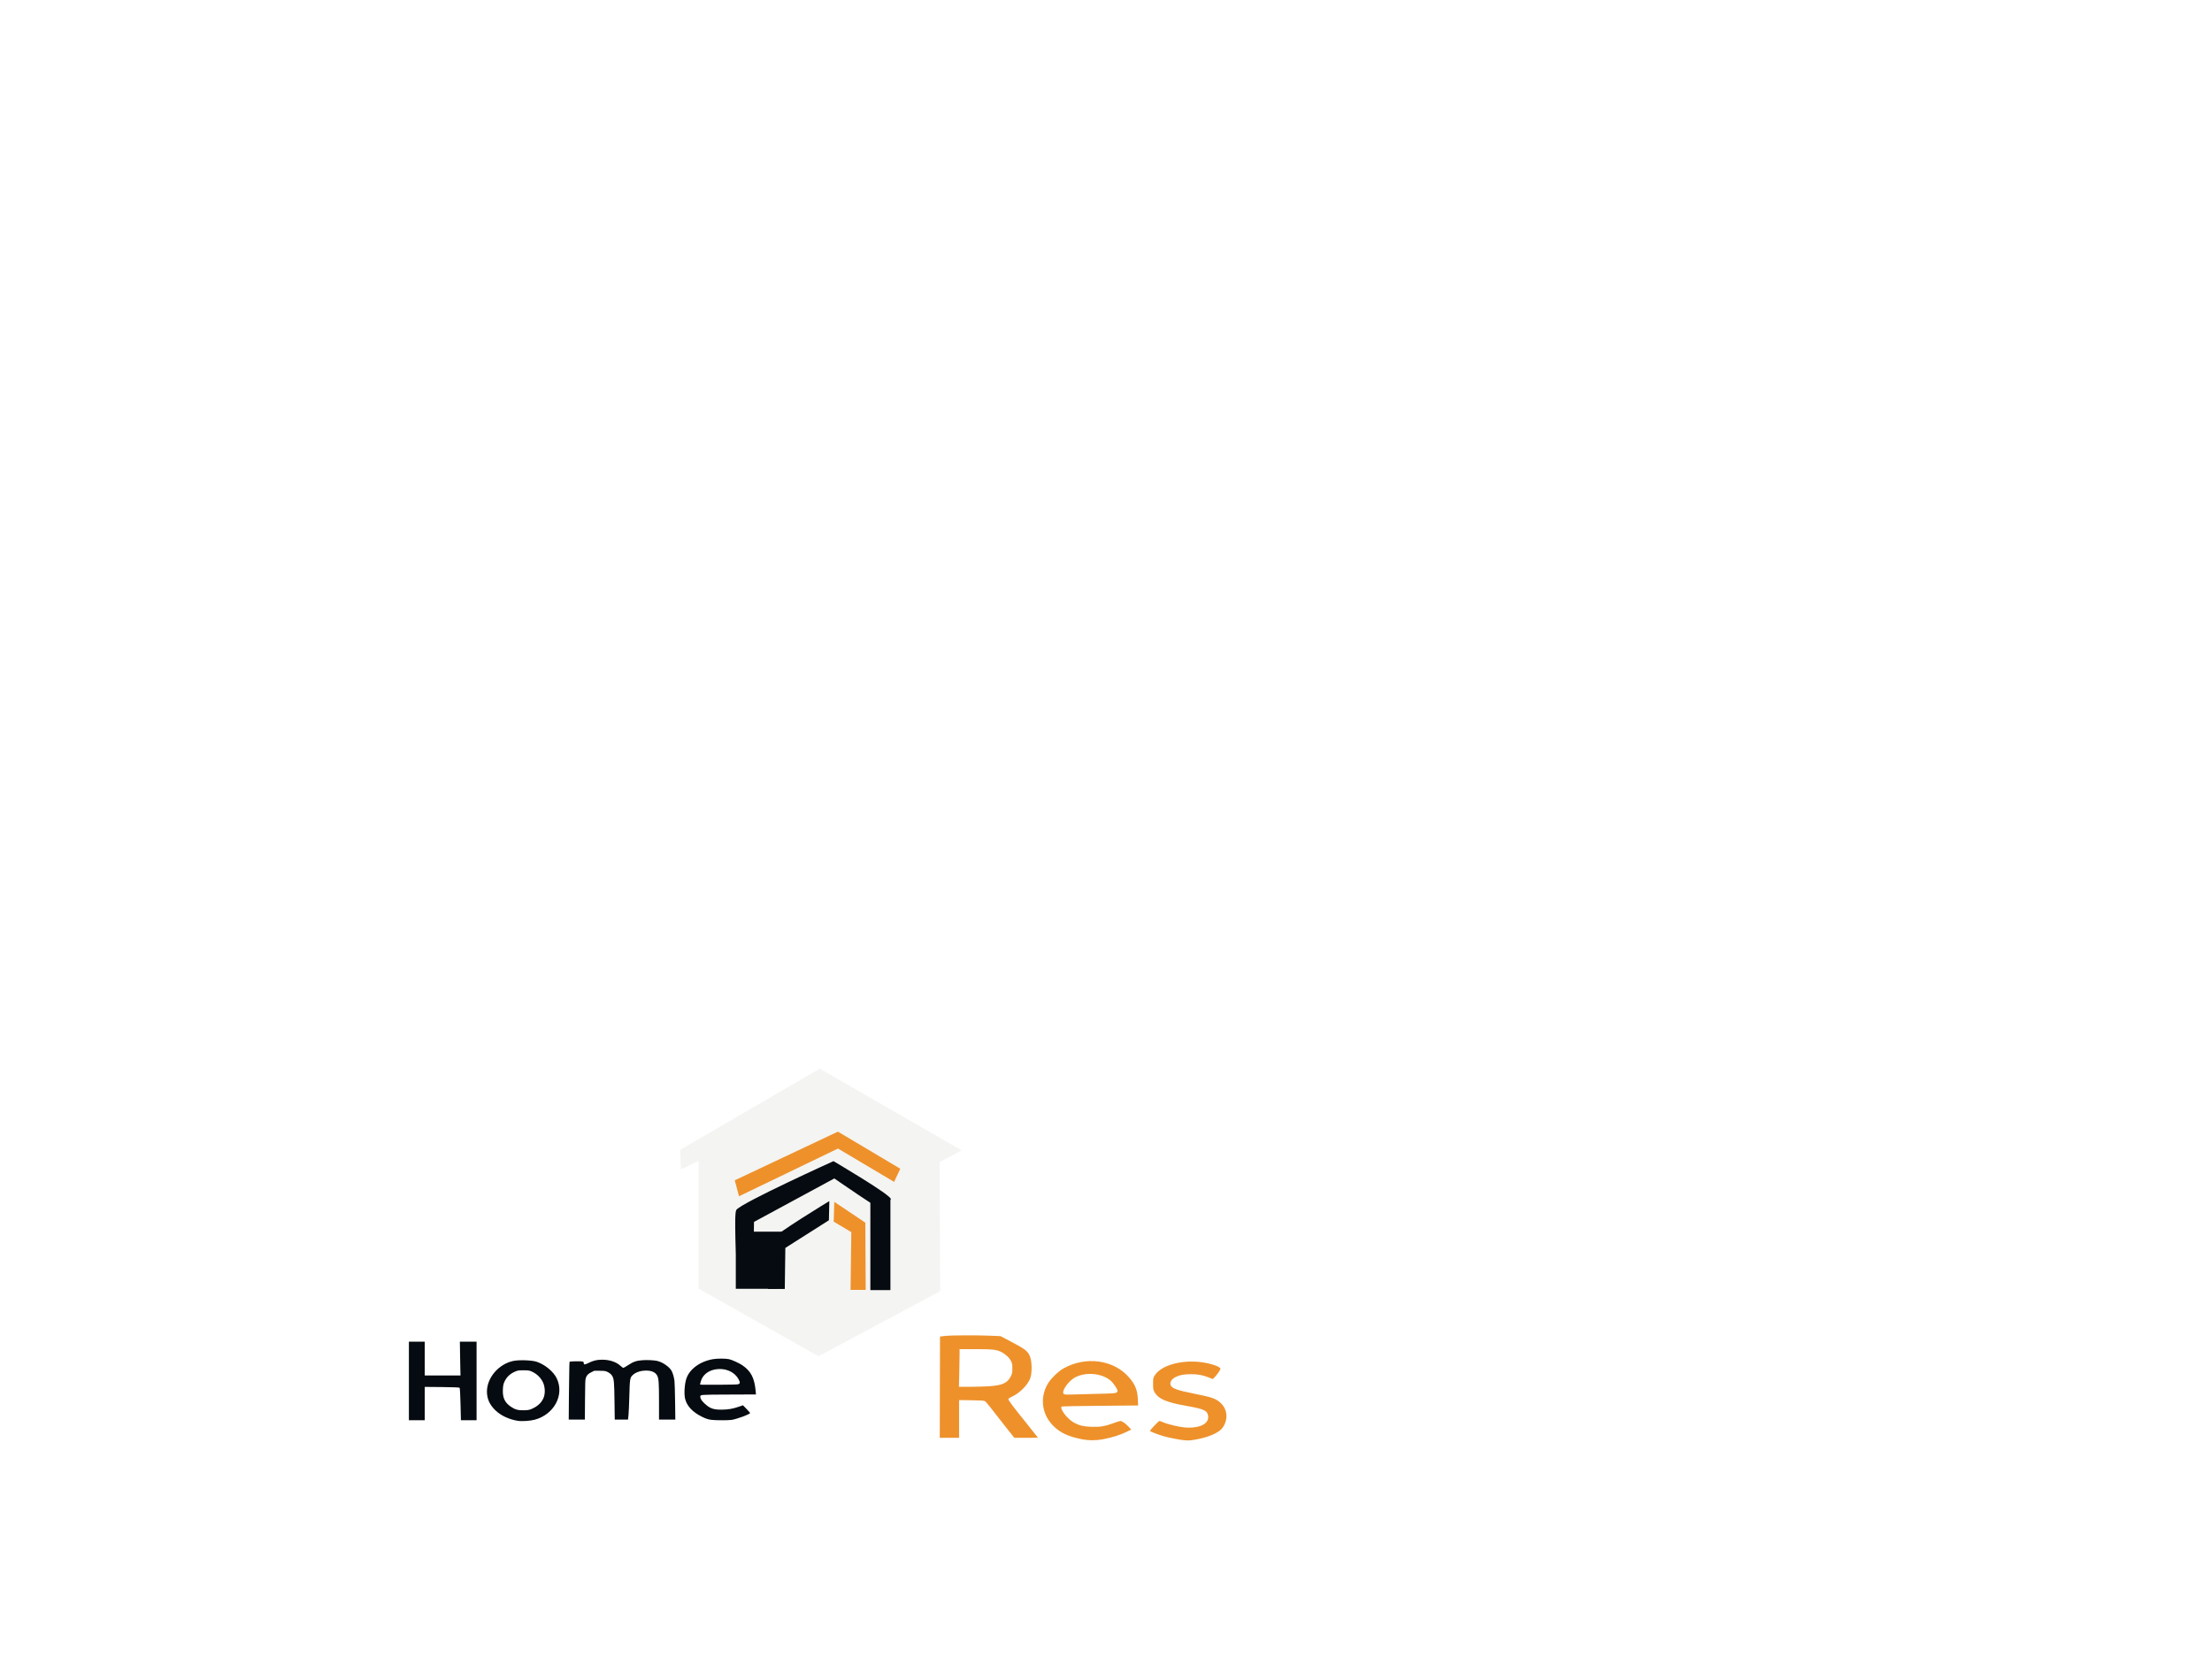
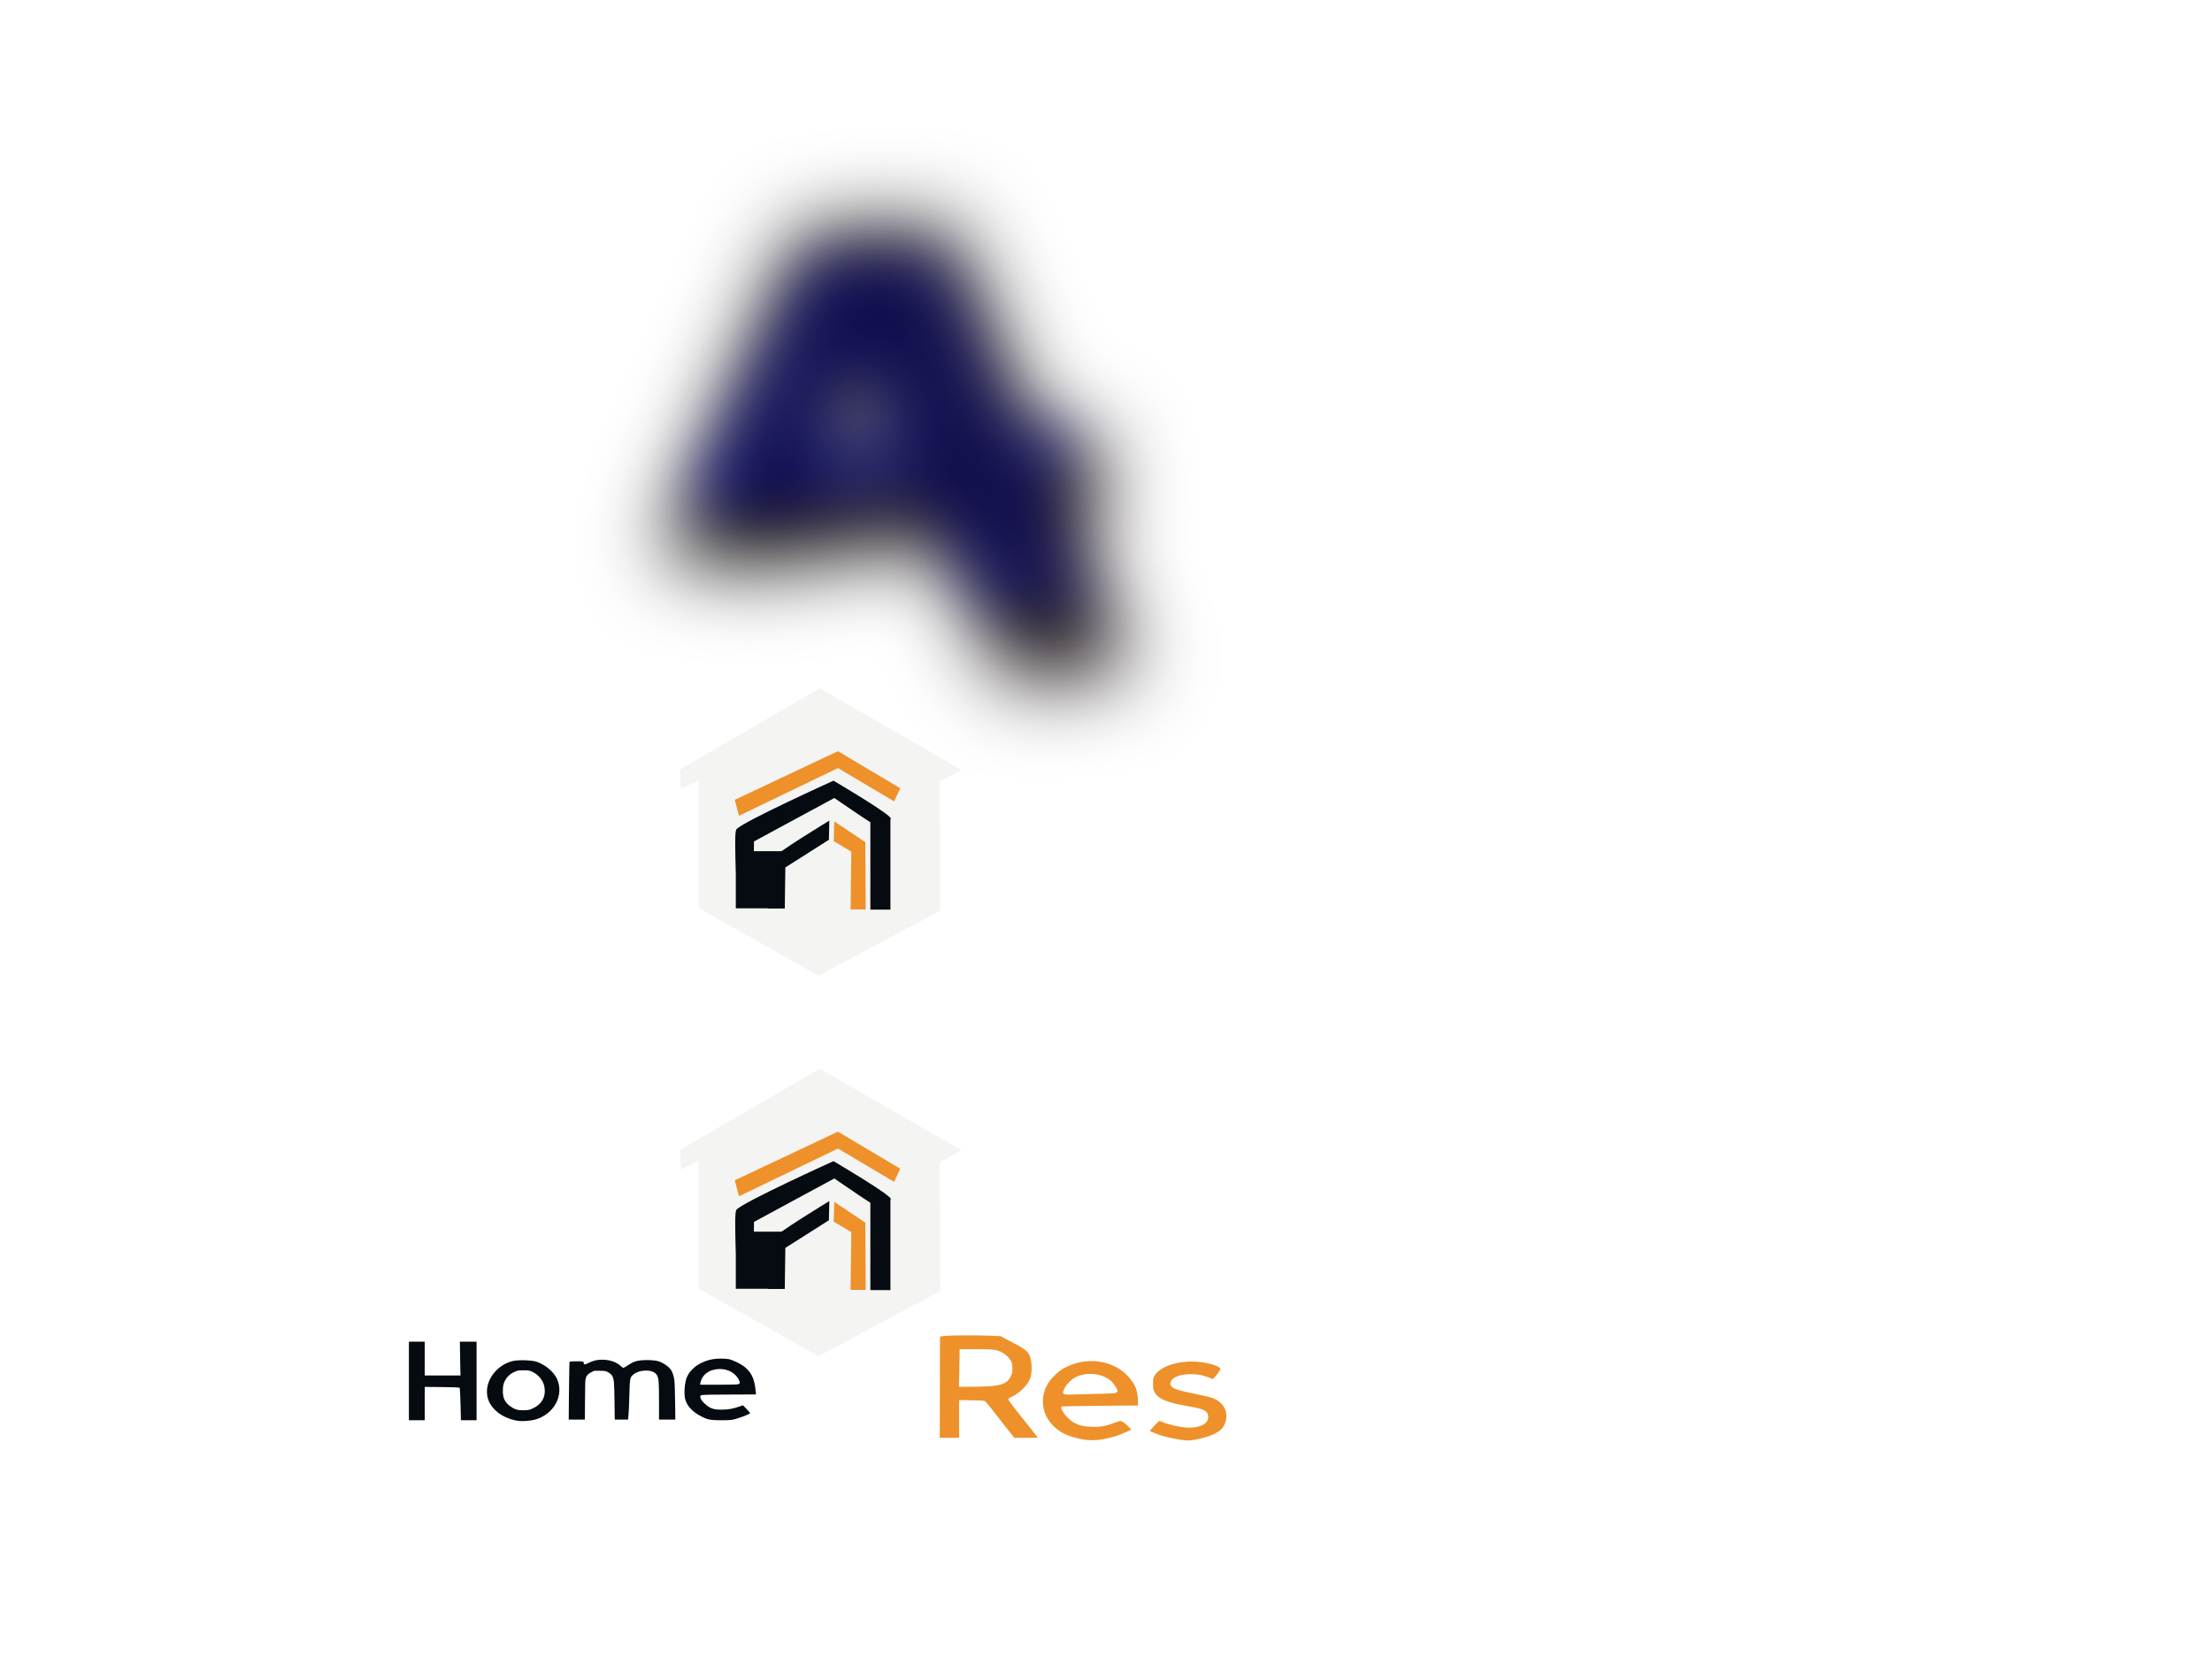
- <svg xmlns="http://www.w3.org/2000/svg" width="279mm" height="210mm" viewBox="0 0 279 210" version="1.1" id="svg5">
-   <defs id="defs2" />
+ <svg xmlns="http://www.w3.org/2000/svg" xmlns:xlink="http://www.w3.org/1999/xlink" width="279mm" height="210mm" viewBox="0 0 279 210" version="1.1" id="svg5">
+   <defs id="defs2">
+     <linearGradient id="linearGradient1515">
+       <stop style="stop-color:#0000f6;stop-opacity:1;" offset="0" id="stop1511" />
+       <stop style="stop-color:#0000f6;stop-opacity:0;" offset="1" id="stop1513" />
+     </linearGradient>
+     <linearGradient id="linearGradient1453">
+       <stop style="stop-color:#000000;stop-opacity:1;" offset="0" id="stop1449" />
+       <stop style="stop-color:#000000;stop-opacity:0;" offset="1" id="stop1451" />
+     </linearGradient>
+     <linearGradient xlink:href="#linearGradient1515" id="linearGradient1744" gradientUnits="userSpaceOnUse" x1="86.249" y1="57.578" x2="143.216" y2="57.578" gradientTransform="matrix(0.8701947,0.02789637,-0.02469618,0.7703686,15.11867,6.966596)" />
+     <linearGradient xlink:href="#linearGradient1453" id="linearGradient1758" gradientUnits="userSpaceOnUse" x1="86.444" y1="57.579" x2="142.924" y2="57.579" gradientTransform="scale(3.779528)" />
+     <filter style="color-interpolation-filters:sRGB" id="filter1786" x="-0.191" y="-0.217" width="1.381" height="1.433">
+       <feGaussianBlur stdDeviation="3.391" id="feGaussianBlur1788" />
+     </filter>
+     <filter style="color-interpolation-filters:sRGB" id="filter2546" x="-0.26" y="-0.265" width="1.521" height="1.531">
+       <feGaussianBlur stdDeviation="19.698" id="feGaussianBlur2548" />
+     </filter>
+   </defs>
  <g id="layer1">
    <g id="g30531">
      <path style="fill:#f4f4f2;fill-opacity:1;stroke:none;stroke-width:0.778;stroke-linecap:round;stroke-linejoin:round;stroke-miterlimit:4;stroke-dasharray:none;stroke-opacity:1" d="m 85.802,145.039 17.595,-10.231 17.905,10.309 -2.79,1.473 0.077,16.277 -15.347,8.216 -15.114,-8.526 v -16.122 l -2.248,1.085 z" id="path9041" />
      <path style="fill:#f4f4f2;stroke:none;stroke-width:0.665;stroke-linecap:round;stroke-linejoin:round;stroke-opacity:1;stroke-miterlimit:4;stroke-dasharray:none;fill-opacity:1" d="m 92.675,148.89 10.221,5.901 9.879,-5.704" id="path9043" />
      <g id="g23846" transform="matrix(0.8604189,0,0,1,44.2965,5.742757)">
        <path style="fill:#ee912b;fill-opacity:1;stroke:none;stroke-width:0.265px;stroke-linecap:butt;stroke-linejoin:miter;stroke-opacity:1" d="m 70.729,148.358 2.585,1.326 -0.109,7.283 h 2.218 l -0.054,-8.476 -4.55,-2.627 z" id="path9322" />
        <path style="fill:#050b10;fill-opacity:1;stroke:none;stroke-width:0.335px;stroke-linecap:butt;stroke-linejoin:miter;stroke-opacity:1" d="m 70.028,148.186 -6.386,3.49 -0.083,5.156 -2.467,0.017 c 0,0 -0.114,-5.626 0.294,-6.065 0.871,-0.936 8.703,-5.015 8.703,-5.015 z" id="path16305" />
        <path style="fill:#050b10;fill-opacity:1;stroke:none;stroke-width:0.335px;stroke-linecap:butt;stroke-linejoin:miter;stroke-opacity:1" d="m 70.824,142.912 -11.776,5.482 -0.083,5.156 -2.467,0.017 c 0,0 -0.441,-6.259 -0.033,-6.697 0.871,-0.936 14.234,-6.14 14.234,-6.14 0,0 8.584,4.336 8.387,4.782 -0.197,0.447 -0.917,1.249 -1.018,1.411 -0.148,0.237 -7.243,-4.01 -7.243,-4.01 z" id="path19878" />
        <rect style="fill:#050b10;fill-opacity:1;stroke:none;stroke-width:0.665;stroke-linecap:round;stroke-linejoin:round;stroke-miterlimit:4;stroke-dasharray:none" id="rect25551" width="7.178" height="7.205" x="56.381" y="149.626" />
        <path style="fill:#ee912b;fill-opacity:1;stroke:none;stroke-width:0.265px;stroke-linecap:butt;stroke-linejoin:miter;stroke-opacity:1" d="m 56.852,145.157 14.507,-6.016 8.229,4.204 0.902,-1.659 -9.14,-4.678 -15.123,6.139 z" id="path30157" />
        <rect style="fill:#050b10;fill-opacity:1;stroke:none;stroke-width:0.539;stroke-linecap:round;stroke-linejoin:round;stroke-miterlimit:4;stroke-dasharray:none" id="rect30520" width="2.941" height="11.547" x="76.105" y="145.45" />
      </g>
    </g>
    <g id="g31020" transform="matrix(0.5192057,0,0,0.5192057,41.45547,72.00847)">
      <path style="fill:#050b10;fill-opacity:1;stroke:none;stroke-width:1.259;stroke-linecap:round;stroke-linejoin:round;stroke-miterlimit:4;stroke-dasharray:none" d="m 73.662,743.882 v -36.079 h 7.266 7.266 v 15.534 15.534 h 16.429 16.429 l -0.137,-4.886 c -0.075,-2.687 -0.207,-9.677 -0.293,-15.534 l -0.156,-10.648 h 7.667 7.667 v 36.079 36.079 h -7.187 -7.187 L 121.072,765.307 c -0.207,-8.654 -0.558,-14.86 -0.855,-15.158 -0.31,-0.31 -6.561,-0.56 -16.264,-0.65 l -15.76,-0.146 v 15.304 15.304 h -7.266 -7.266 z" id="path30700" transform="scale(0.2645833)" />
      <path style="fill:#050b10;fill-opacity:1;stroke:none;stroke-width:1.259;stroke-linecap:round;stroke-linejoin:round;stroke-miterlimit:4;stroke-dasharray:none" d="m 173.538,780.492 c -7.789,-1.239 -15.264,-4.71 -20.199,-9.377 -5.473,-5.176 -8.02,-10.722 -8.02,-17.462 0,-12.742 10.774,-25.301 24.12,-28.119 5.351,-1.13 17.019,-0.739 21.48,0.72 7.54,2.465 15.523,9.05 18.479,15.244 7.212,15.112 -2.215,32.999 -19.991,37.932 -4.211,1.169 -11.946,1.686 -15.869,1.062 z m 14.516,-11.703 c 4.588,-2.268 7.847,-5.656 9.4,-9.773 1.489,-3.948 1.221,-9.672 -0.643,-13.74 -1.823,-3.979 -5.344,-7.576 -9.34,-9.541 -3.089,-1.519 -3.643,-1.624 -8.571,-1.624 -4.873,0 -5.52,0.119 -8.606,1.581 -3.999,1.895 -6.923,4.767 -8.767,8.611 -1.088,2.269 -1.404,3.757 -1.577,7.435 -0.354,7.522 1.667,11.913 7.25,15.754 3.937,2.709 6.816,3.489 12.249,3.32 4.398,-0.137 5.146,-0.313 8.605,-2.022 z" id="path30739" transform="scale(0.2645833)" />
      <path style="fill:#050b10;fill-opacity:1;stroke:none;stroke-width:0.891;stroke-linecap:round;stroke-linejoin:round;stroke-miterlimit:4;stroke-dasharray:none" d="m 220.592,756.762 c 0.098,-12.424 0.267,-24.365 0.377,-26.537 l 0.199,-3.948 1.075,-0.215 c 0.591,-0.118 3.335,-0.215 6.097,-0.215 5.432,0 5.873,0.138 5.873,1.843 0,1.423 1.151,1.312 4.657,-0.451 4.102,-2.062 7.44,-2.843 12.204,-2.854 6.933,-0.016 13.089,2.067 16.979,5.747 1.011,0.957 2.143,1.738 2.513,1.736 0.371,-0.002 2.332,-1.119 4.359,-2.481 4.62,-3.108 7.776,-4.186 13.323,-4.551 4.398,-0.29 10.552,0.012 13.359,0.655 4.932,1.13 10.978,5.252 13.157,8.97 1.138,1.942 2.254,5.743 2.725,9.281 0.208,1.559 0.472,10.209 0.588,19.222 l 0.211,16.388 h -7.491 -7.491 v -16.22 c 0,-17.545 -0.245,-21.22 -1.598,-23.997 -1.513,-3.104 -5.011,-4.756 -10.095,-4.767 -5.173,-0.011 -9.694,1.499 -12.524,4.183 -2.449,2.323 -2.627,3.486 -3.047,19.894 -0.177,6.918 -0.517,14.452 -0.754,16.742 l -0.432,4.163 h -6.098 -6.098 l -0.214,-16.565 c -0.233,-17.96 -0.49,-20.782 -2.152,-23.618 -0.958,-1.635 -3.287,-3.331 -5.708,-4.157 -0.913,-0.311 -3.064,-0.483 -6.042,-0.483 h -4.625 l -2.701,1.335 c -3.108,1.536 -4.26,2.735 -5.118,5.325 -0.538,1.625 -0.626,3.995 -0.74,20.003 l -0.13,18.159 h -7.408 -7.408 z" id="path30778" transform="scale(0.2645833)" />
      <path style="fill:#050b10;fill-opacity:1;stroke:none;stroke-width:0.891;stroke-linecap:round;stroke-linejoin:round;stroke-miterlimit:4;stroke-dasharray:none" d="m 351.85,779.665 c -3.318,-0.377 -5.375,-1.034 -9.243,-2.952 -8.54,-4.234 -13.807,-9.899 -15.37,-16.533 -1.039,-4.408 -0.503,-13.212 1.108,-18.212 2.872,-8.911 12.435,-15.961 24.525,-18.082 3.817,-0.669 11.528,-0.665 14.706,0.008 2.611,0.553 9.361,3.625 12.158,5.532 8.069,5.504 11.258,11.734 12.349,24.127 l 0.24,2.728 -24.755,0.106 c -26.979,0.116 -26.349,0.066 -26.349,2.082 0,1.694 1.175,3.557 3.816,6.048 4.846,4.572 8.091,5.774 15.495,5.739 6.066,-0.028 10.314,-0.731 15.768,-2.61 l 4.075,-1.403 3.278,3.354 c 1.803,1.845 3.278,3.528 3.278,3.741 0,1.116 -12.29,5.661 -17.129,6.334 -3.179,0.442 -14.028,0.436 -17.95,-0.01 z m 24.518,-32.872 c 1.444,-0.742 1.483,-1.381 0.238,-3.918 -3.695,-7.53 -12.954,-11.409 -22.453,-9.406 -6.483,1.367 -11.086,5.457 -12.564,11.163 -0.226,0.874 -0.495,1.876 -0.597,2.227 -0.178,0.61 0.585,0.634 17.118,0.531 13.887,-0.086 17.492,-0.204 18.258,-0.598 z" id="path30817" transform="scale(0.2645833)" />
    </g>
    <g id="g34697" transform="matrix(0.6667152,0,0,0.6667152,26.77615,64.27253)">
      <path style="fill:#ee912b;fill-opacity:1;stroke:none;stroke-width:0.891;stroke-linecap:round;stroke-linejoin:round;stroke-miterlimit:4;stroke-dasharray:none" d="m 520.244,627.611 0.09,-36.228 3.898,-0.422 c 4.54,-0.492 22.439,-0.568 32.445,-0.137 l 6.933,0.298 6.885,3.616 c 10.869,5.708 12.718,7.137 14.171,10.962 1.47,3.868 1.563,11.629 0.187,15.529 -1.638,4.642 -7.531,10.616 -12.872,13.05 -1.42,0.647 -2.678,1.429 -2.797,1.738 -0.26,0.679 3.008,5.046 13.554,18.11 4.166,5.161 7.575,9.458 7.575,9.548 0,0.09 -3.787,0.163 -8.415,0.163 l -8.415,-3.3e-4 -6.378,-8.029 c -3.508,-4.416 -8.027,-10.196 -10.041,-12.844 -2.015,-2.648 -4.088,-5.054 -4.606,-5.347 -0.75,-0.423 -2.734,-0.555 -9.712,-0.647 l -8.77,-0.116 v 13.492 13.492 h -6.911 -6.911 z m 34.683,-0.619 c 10.105,-0.655 13.652,-2.277 16.149,-7.387 0.86,-1.76 0.981,-2.421 0.986,-5.373 0.004,-2.857 -0.126,-3.634 -0.861,-5.138 -1.224,-2.503 -4.126,-5.21 -7.187,-6.701 -3.484,-1.698 -6.208,-1.98 -19.133,-1.98 h -10.551 l -7.1e-4,4.163 c -3.9e-4,2.29 -0.106,8.349 -0.234,13.465 l -0.233,9.301 7.941,-0.007 c 4.367,-0.004 10.273,-0.158 13.124,-0.343 z" id="path31685" transform="scale(0.2645833)" />
      <path style="fill:#ee912b;fill-opacity:1;stroke:none;stroke-width:0.891;stroke-linecap:round;stroke-linejoin:round;stroke-miterlimit:4;stroke-dasharray:none" d="m 621.985,664.903 c -9.919,-1.987 -15.614,-4.628 -20.572,-9.54 -8.295,-8.218 -9.881,-20.228 -3.994,-30.245 2.093,-3.562 7.459,-8.813 11.103,-10.864 16.017,-9.019 36.052,-6.288 46.996,6.406 4.407,5.112 6.009,9.086 6.277,15.574 l 0.185,4.462 -26.531,0.234 c -14.592,0.129 -26.985,0.335 -27.54,0.458 -0.908,0.202 -0.987,0.333 -0.792,1.312 0.595,2.976 5.608,8.586 9.363,10.48 3.953,1.994 6.543,2.587 12.104,2.772 6.309,0.21 9.708,-0.351 15.704,-2.593 2.303,-0.862 4.544,-1.567 4.98,-1.567 1.171,0 3.685,1.743 5.87,4.07 l 1.927,2.052 -2.104,1.067 c -5.35,2.714 -11.432,4.676 -18.377,5.93 -4.819,0.87 -10.228,0.867 -14.596,-0.008 z m 12.139,-32.556 c 10.007,-0.234 11.505,-0.342 12.344,-0.892 0.78,-0.511 0.913,-0.8 0.724,-1.572 -0.372,-1.516 -2.985,-5.284 -4.729,-6.82 -6.211,-5.467 -17.817,-6.559 -25.604,-2.408 -3.819,2.035 -8.474,7.879 -8.474,10.637 0,1.651 0.644,1.778 7.795,1.539 3.605,-0.12 11.68,-0.338 17.944,-0.485 z" id="path31724" transform="scale(0.2645833)" />
      <path style="fill:#ee912b;fill-opacity:1;stroke:none;stroke-width:0.891;stroke-linecap:round;stroke-linejoin:round;stroke-miterlimit:4;stroke-dasharray:none" d="m 694.843,665.542 c -3.438,-0.357 -9.384,-1.493 -13.739,-2.623 -3.854,-1 -10.787,-3.649 -10.633,-4.062 0.349,-0.932 6.164,-7.066 6.699,-7.066 0.355,0 1.567,0.411 2.693,0.913 3.042,1.356 10.91,3.277 14.995,3.661 10.837,1.02 18.063,-2.468 17.189,-8.296 -0.566,-3.771 -2.968,-4.862 -15.609,-7.087 -14.328,-2.522 -20.026,-4.988 -22.706,-9.824 -0.974,-1.759 -1.034,-2.102 -1.034,-5.941 0,-3.798 0.066,-4.186 0.965,-5.717 5.242,-8.918 24.911,-12.887 40.901,-8.253 3.16,0.916 4.846,1.646 5.866,2.539 0.571,0.5 0.567,0.608 -0.068,1.852 -0.935,1.833 -4.613,6.236 -5.099,6.105 -0.22,-0.059 -1.539,-0.563 -2.932,-1.119 -4.289,-1.713 -7.583,-2.307 -12.704,-2.29 -4.843,0.016 -7.793,0.556 -10.697,1.958 -2.995,1.445 -4.519,3.9 -3.679,5.924 0.936,2.254 4.722,3.638 16.2,5.92 13.907,2.765 16.454,3.685 19.978,7.208 4.5,4.5 4.93,11.513 1.051,17.159 -2.306,3.356 -8.947,6.475 -17.427,8.185 -5.377,1.084 -6.836,1.206 -10.209,0.855 z" id="path31763" transform="scale(0.2645833)" />
    </g>
+     <g id="g968" transform="translate(0,-47.99487)">
+       <path style="fill:#f4f4f2;fill-opacity:1;stroke:none;stroke-width:0.778;stroke-linecap:round;stroke-linejoin:round;stroke-miterlimit:4;stroke-dasharray:none;stroke-opacity:1" d="m 85.802,145.039 17.595,-10.231 17.905,10.309 -2.79,1.473 0.077,16.277 -15.347,8.216 -15.114,-8.526 v -16.122 l -2.248,1.085 z" id="path950" />
+       <path style="fill:#f4f4f2;fill-opacity:1;stroke:none;stroke-width:0.665;stroke-linecap:round;stroke-linejoin:round;stroke-miterlimit:4;stroke-dasharray:none;stroke-opacity:1" d="m 92.675,148.89 10.221,5.901 9.879,-5.704" id="path952" />
+       <g id="g966" transform="matrix(0.8604189,0,0,1,44.2965,5.742757)">
+         <path style="fill:#ee912b;fill-opacity:1;stroke:none;stroke-width:0.265px;stroke-linecap:butt;stroke-linejoin:miter;stroke-opacity:1" d="m 70.729,148.358 2.585,1.326 -0.109,7.283 h 2.218 l -0.054,-8.476 -4.55,-2.627 z" id="path954" />
+         <path style="fill:#050b10;fill-opacity:1;stroke:none;stroke-width:0.335px;stroke-linecap:butt;stroke-linejoin:miter;stroke-opacity:1" d="m 70.028,148.186 -6.386,3.49 -0.083,5.156 -2.467,0.017 c 0,0 -0.114,-5.626 0.294,-6.065 0.871,-0.936 8.703,-5.015 8.703,-5.015 z" id="path956" />
+         <path style="fill:#050b10;fill-opacity:1;stroke:none;stroke-width:0.335px;stroke-linecap:butt;stroke-linejoin:miter;stroke-opacity:1" d="m 70.824,142.912 -11.776,5.482 -0.083,5.156 -2.467,0.017 c 0,0 -0.441,-6.259 -0.033,-6.697 0.871,-0.936 14.234,-6.14 14.234,-6.14 0,0 8.584,4.336 8.387,4.782 -0.197,0.447 -0.917,1.249 -1.018,1.411 -0.148,0.237 -7.243,-4.01 -7.243,-4.01 z" id="path958" />
+         <rect style="fill:#050b10;fill-opacity:1;stroke:none;stroke-width:0.665;stroke-linecap:round;stroke-linejoin:round;stroke-miterlimit:4;stroke-dasharray:none" id="rect960" width="7.178" height="7.205" x="56.381" y="149.626" />
+         <path style="fill:#ee912b;fill-opacity:1;stroke:none;stroke-width:0.265px;stroke-linecap:butt;stroke-linejoin:miter;stroke-opacity:1" d="m 56.852,145.157 14.507,-6.016 8.229,4.204 0.902,-1.659 -9.14,-4.678 -15.123,6.139 z" id="path962" />
+         <rect style="fill:#050b10;fill-opacity:1;stroke:none;stroke-width:0.539;stroke-linecap:round;stroke-linejoin:round;stroke-miterlimit:4;stroke-dasharray:none" id="rect964" width="2.941" height="11.547" x="76.105" y="145.45" />
+       </g>
+     </g>
+     <path id="path1140" style="fill:#140b10;fill-opacity:1;stroke:url(#linearGradient1758);stroke-width:16.63;stroke-linecap:round;stroke-linejoin:round;stroke-miterlimit:4;stroke-dasharray:none;stroke-opacity:1;paint-order:fill markers stroke;filter:url(#filter2546)" d="M 449.986 112.893 L 386.848 117.258 L 326.717 259.57 L 364.801 261.574 L 450.756 253.49 L 483.061 322.354 L 540.186 319.443 L 508.992 248.014 L 525.434 246.467 L 522.527 208.51 L 493.256 211.977 L 449.986 112.893 z M 408.936 164.342 L 434.543 218.93 L 381.295 225.234 L 408.936 164.342 z " transform="scale(0.2645833)" />
+     <path id="path1297" style="fill:#050b96;fill-opacity:1;stroke:url(#linearGradient1744);stroke-width:2.319;stroke-linecap:round;stroke-linejoin:round;stroke-miterlimit:4;stroke-dasharray:none;stroke-opacity:1;paint-order:fill markers stroke;opacity:0.427;filter:url(#filter1786)" d="m 117.986,33.298 -14.566,0.424 -14.775,28.563 8.755,0.69 19.843,-1.013 6.988,14.275 13.171,-0.171 -6.715,-14.79 3.795,-0.194 -0.421,-7.758 -6.762,0.49 z m -9.788,10.184 5.539,11.315 -12.301,0.892 z" />
  </g>
</svg>
